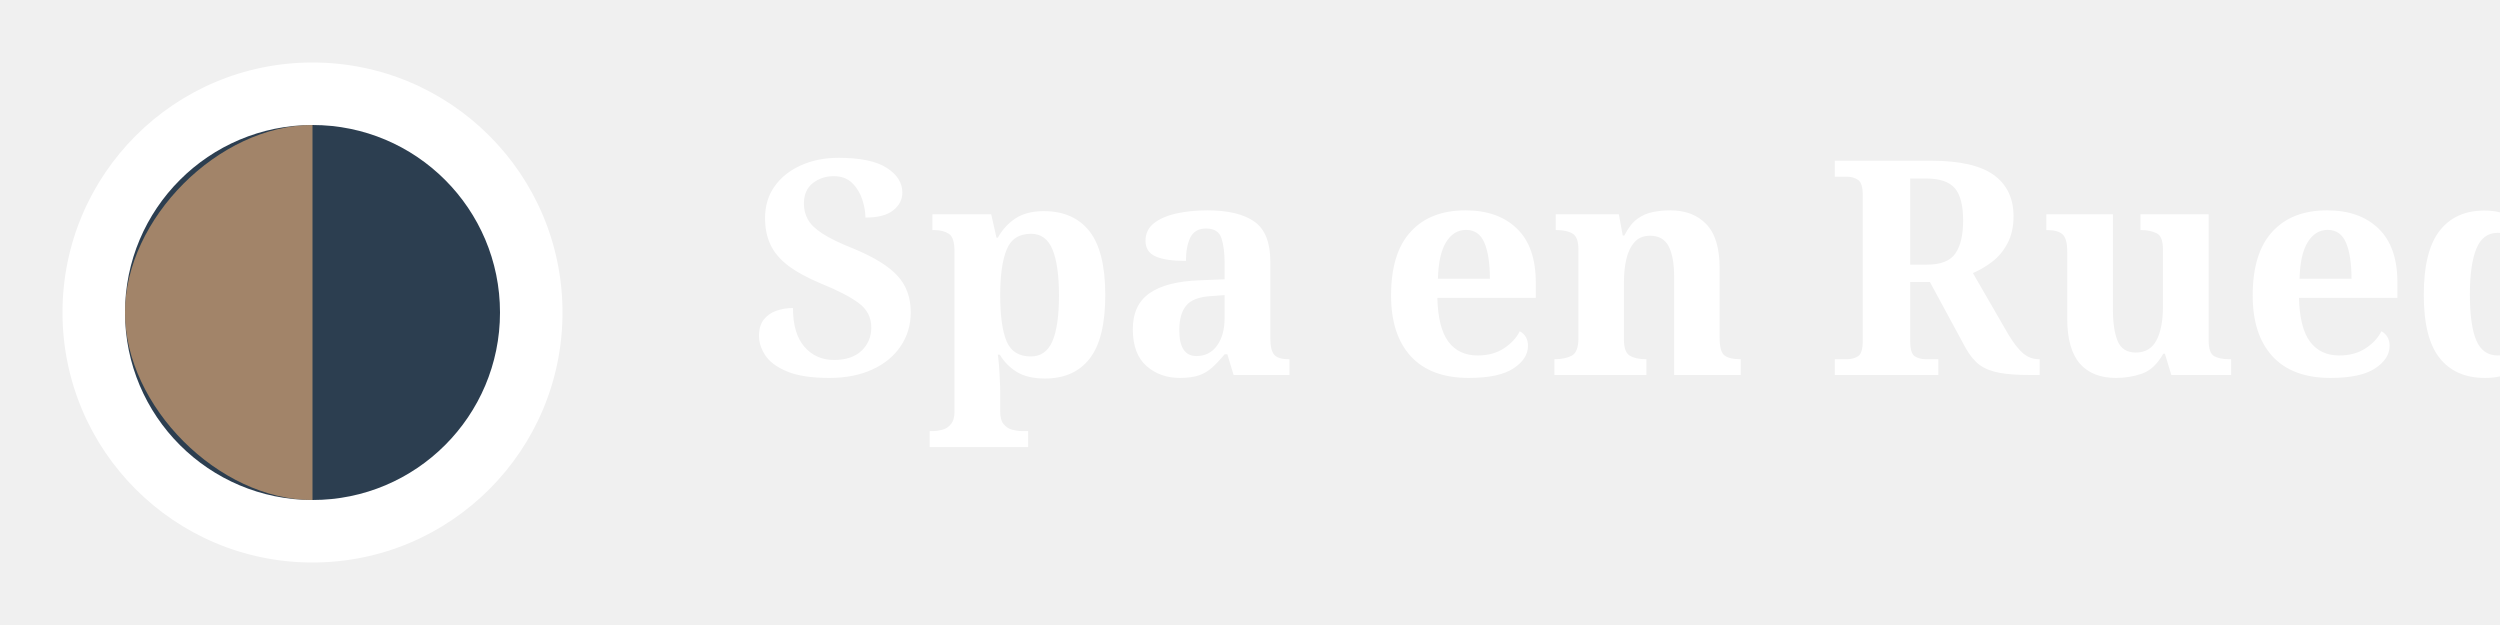
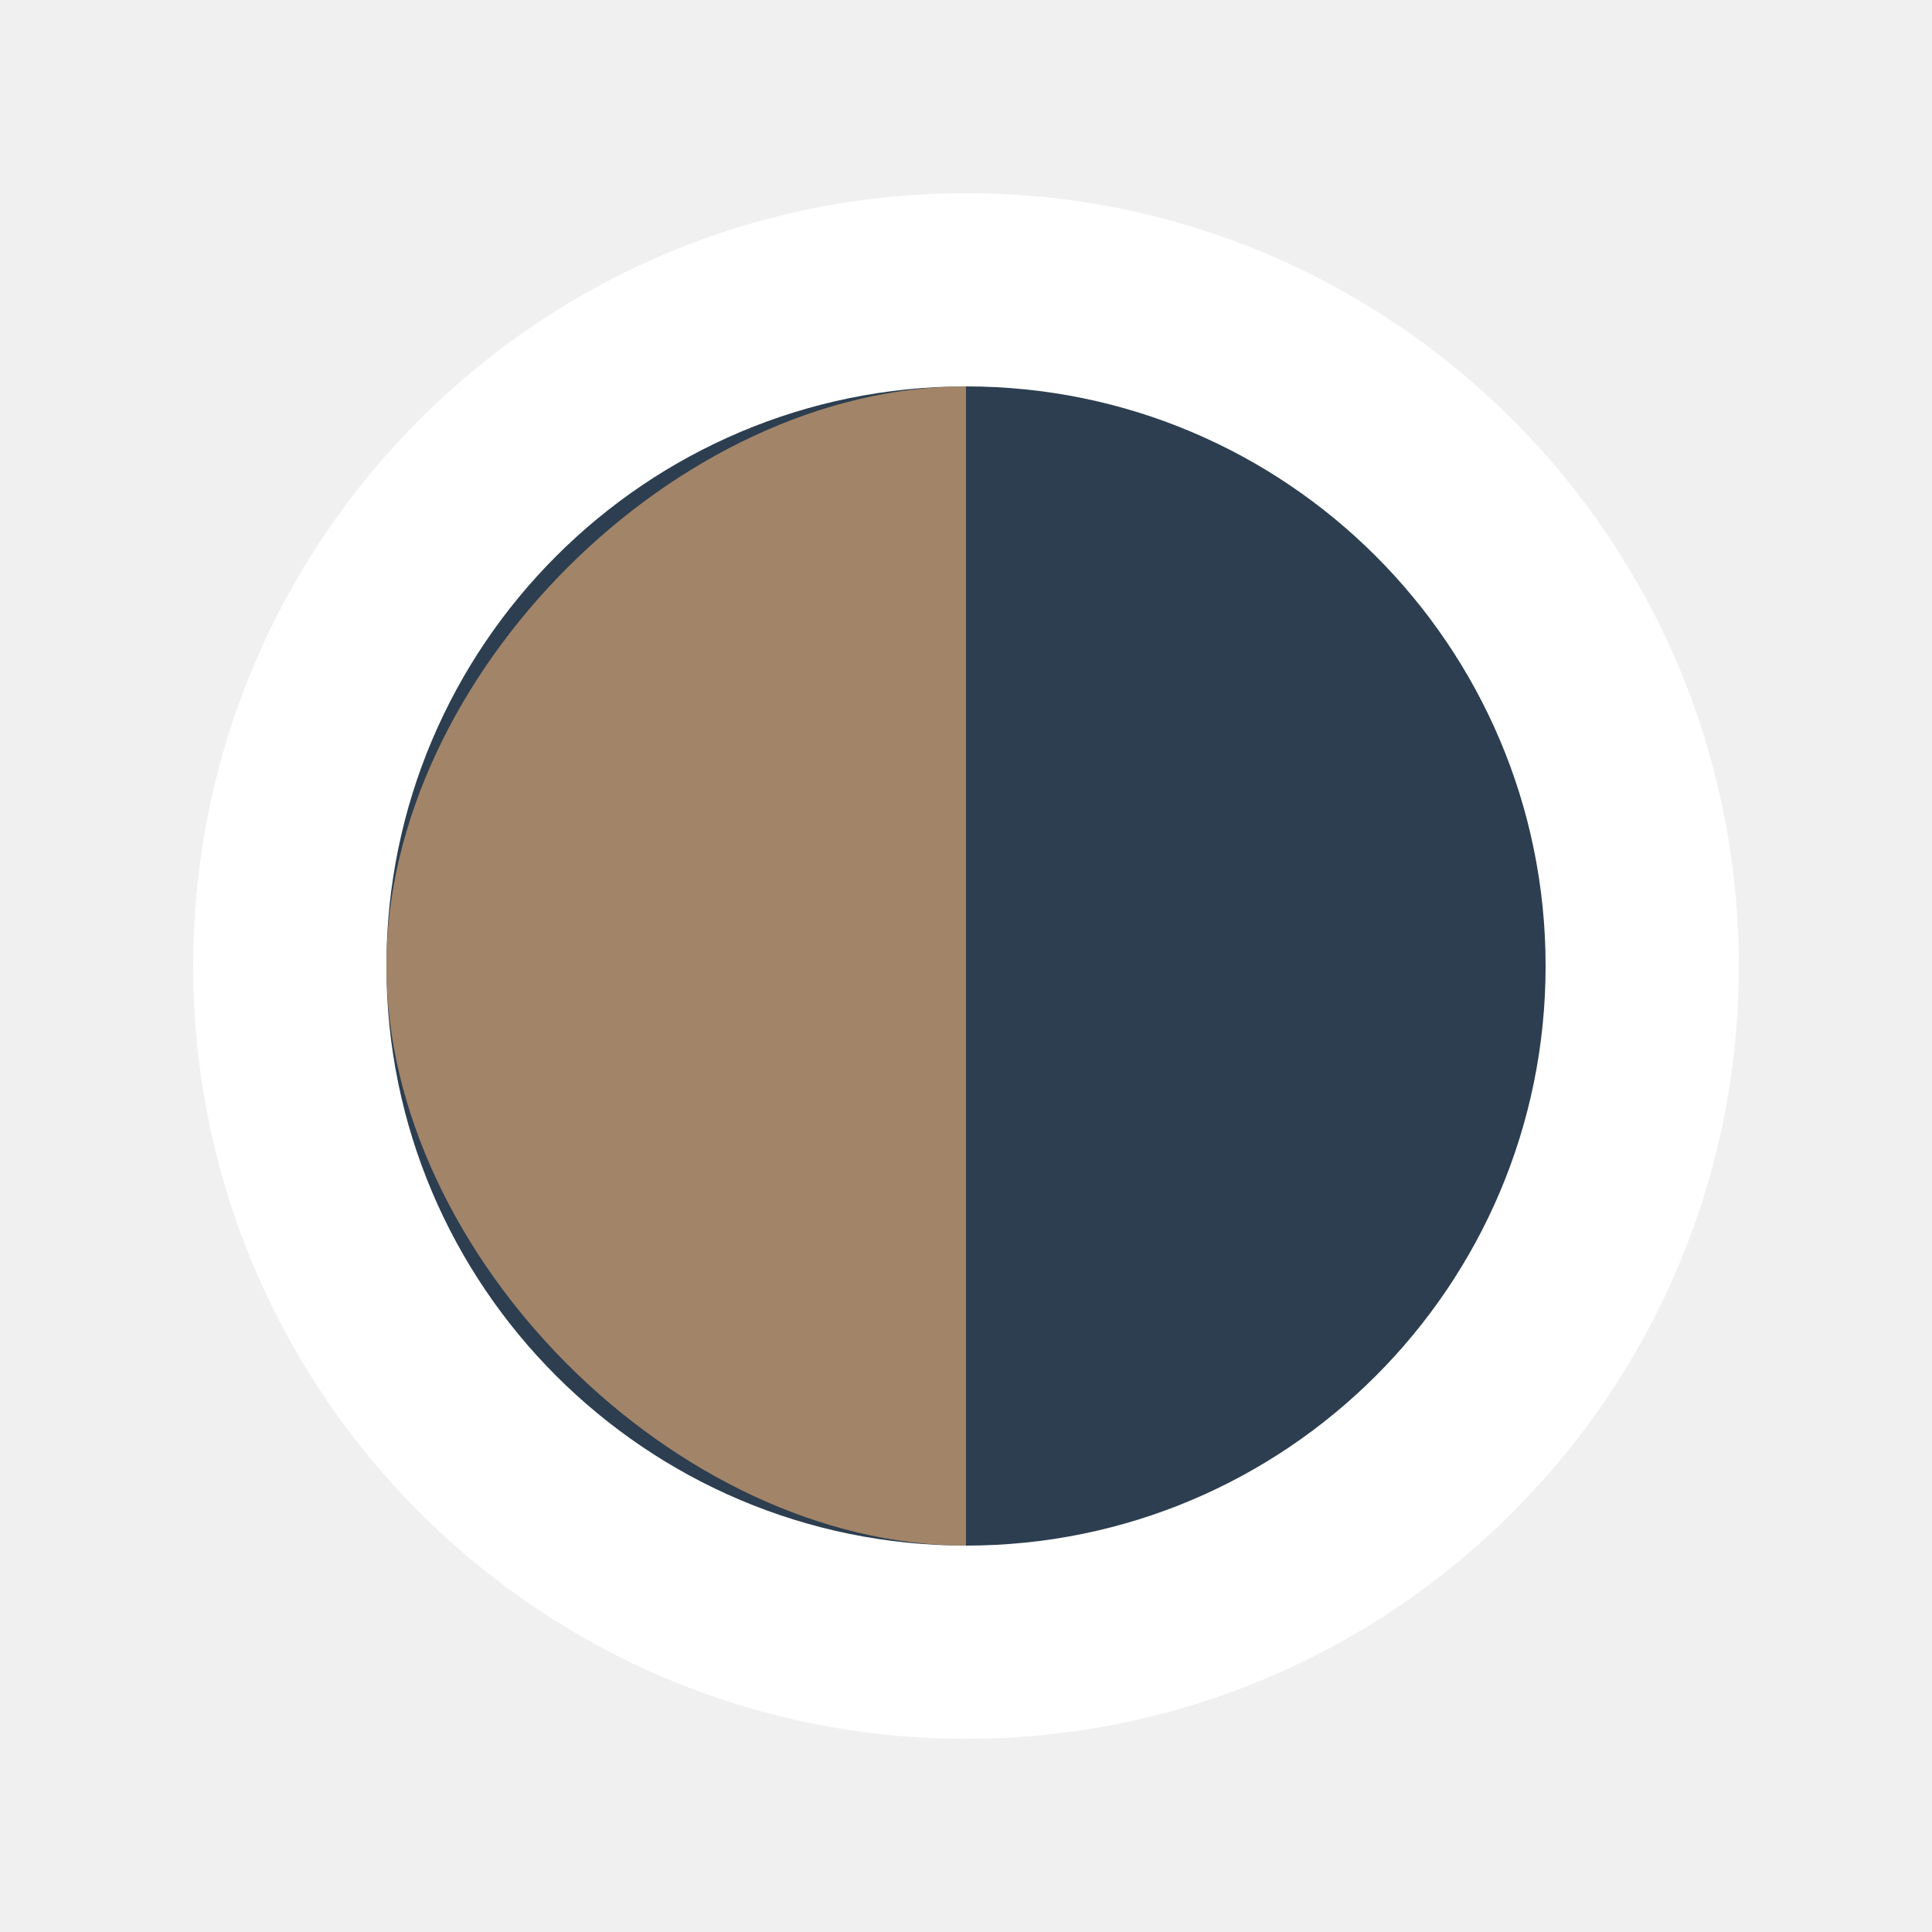
- <svg xmlns="http://www.w3.org/2000/svg" width="200" height="50" viewBox="0 0 200 50">
+ <svg xmlns="http://www.w3.org/2000/svg" width="50" height="50" viewBox="0 0 50 50">
  <style>
-     .logo-text { fill: #ffffff; font-family: 'Playfair Display', serif; font-weight: 700; }
    .logo-icon { fill: #ffffff; }
    .icon-accent { fill: #d4a373; }
  </style>
  <g transform="translate(0,0)">
    <circle cx="25" cy="25" r="20" class="logo-icon" />
    <circle cx="25" cy="25" r="15" fill="#2c3e50" />
    <path d="M25,10 C17.5,10 10,17.5 10,25 C10,32.5 17.5,40 25,40 L25,10 Z" class="icon-accent" opacity="0.7" />
-     <g transform="translate(60, 30)">
-       <text class="logo-text" font-size="24">Spa en Ruedas</text>
-     </g>
  </g>
</svg>
